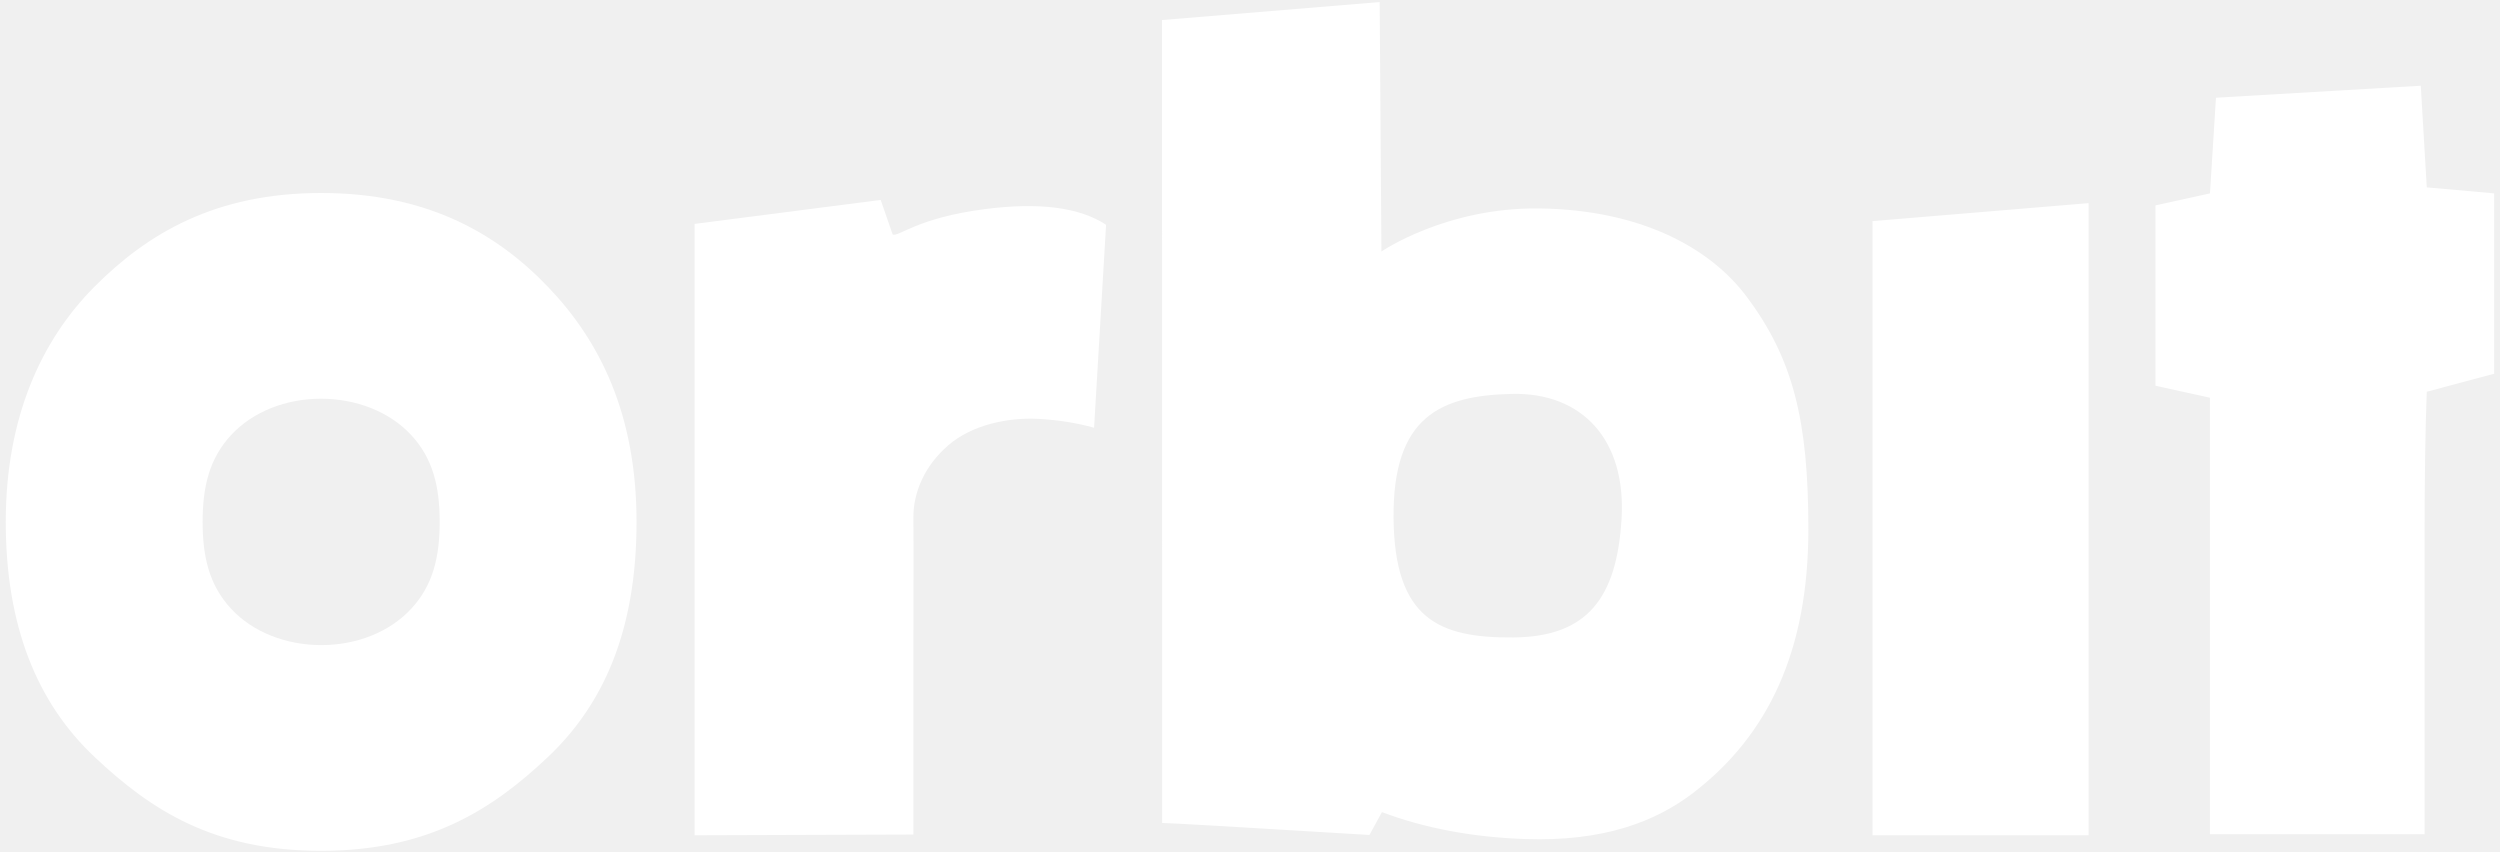
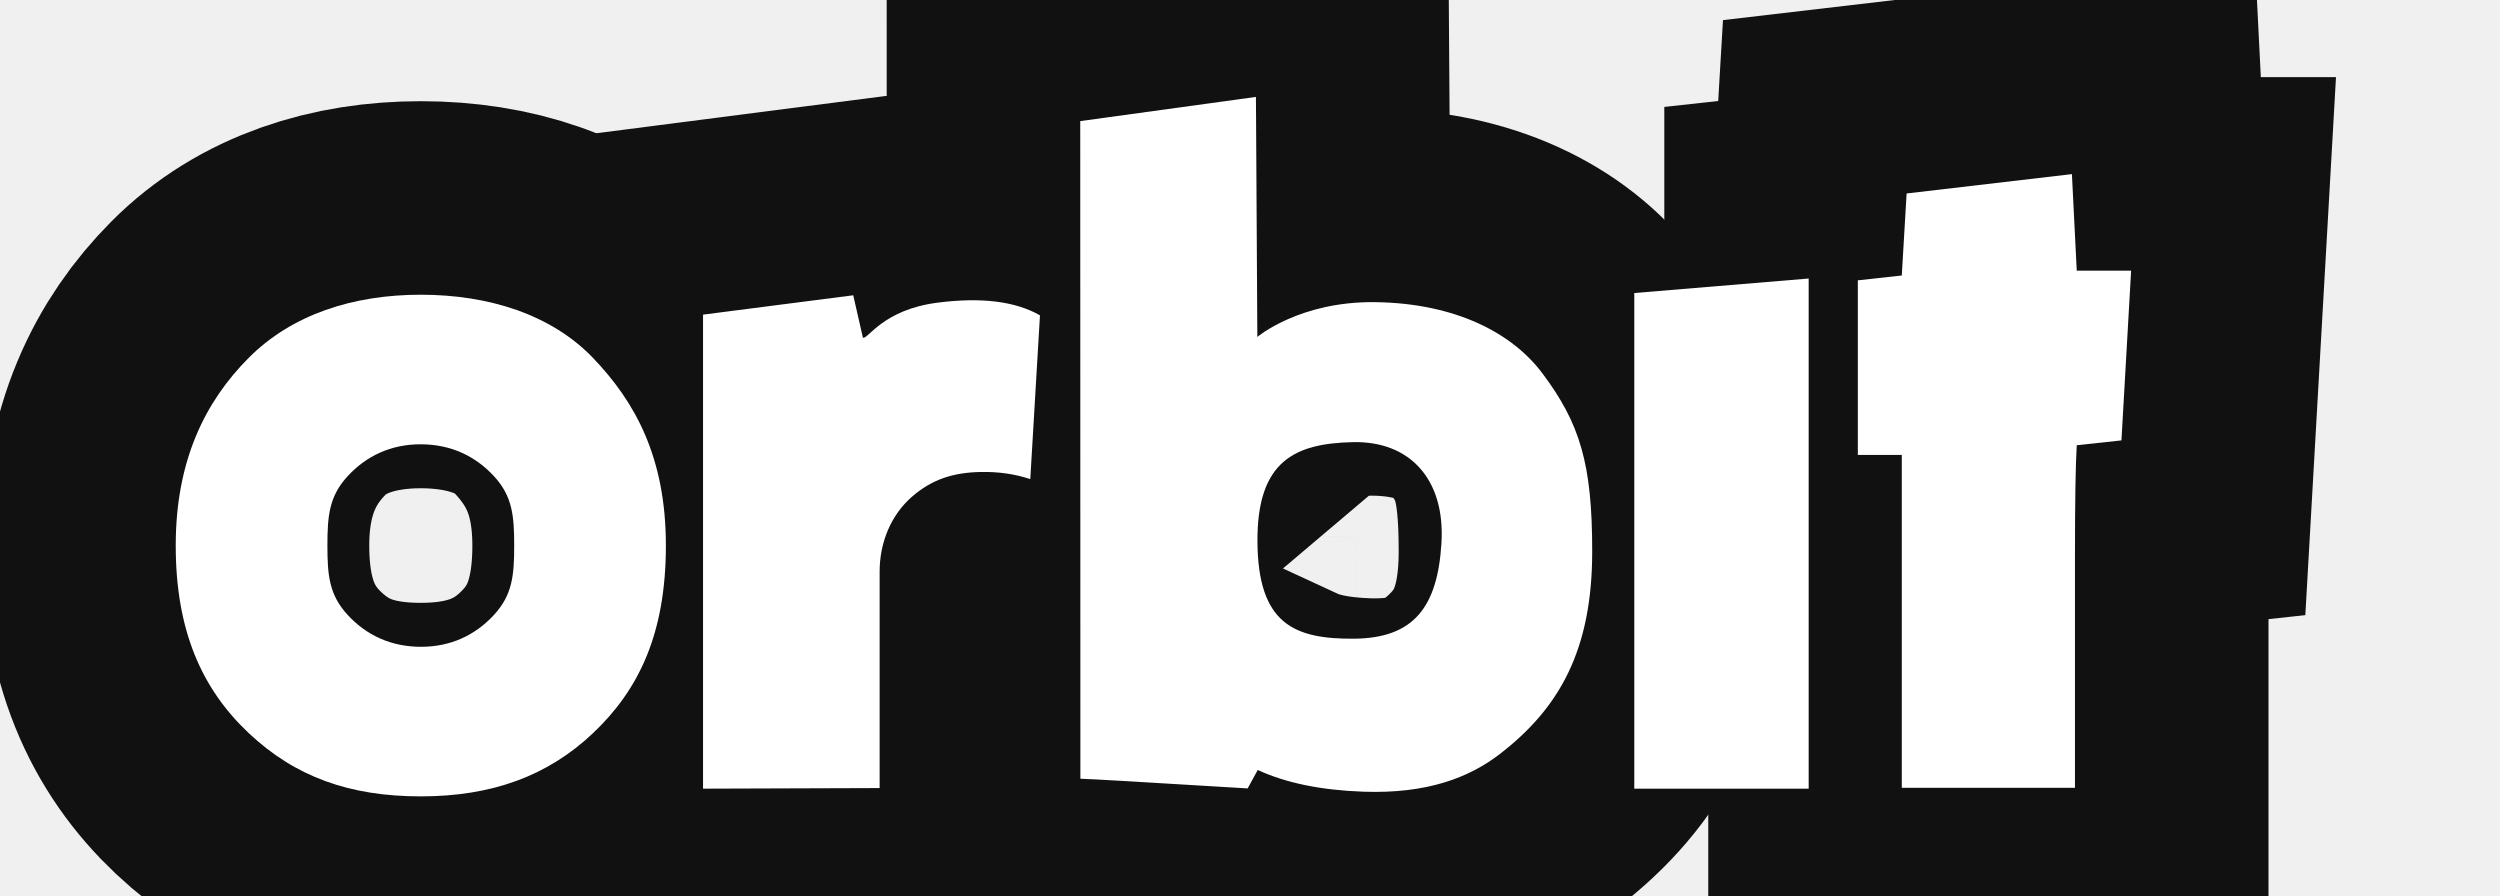
- <svg xmlns="http://www.w3.org/2000/svg" width="417px" height="142px" viewBox="0 0 417 142" version="1.1">
-   <defs />
+ <svg xmlns="http://www.w3.org/2000/svg" width="405px" height="145px" viewBox="0 -20 445 185" version="1.1">
+   <style>
+         #Group-3 path {
+             stroke: #111;
+             stroke-width: 80px;
+         }
+     </style>
  <g id="Page-1" stroke="none" stroke-width="1" fill="none" fill-rule="evenodd">
-     <g id="orbit" transform="translate(-52.68164, 0.347656)" fill="#FFFFFF">
-       <path d="M201.58,38.768 C202.58,39.207 205.643,36 216.936,34.535 C226.008,33.359 232.754,34.23 237.175,37.149 L235.175,71 C232.309,70.195 229.207,69.702 225.87,69.522 C220.864,69.252 214.812,70.492 210.846,73.933 C206.879,77.374 204.983,81.808 205.035,86.114 C205.086,90.42 205.035,100.178 205.035,110.203 L205.035,138.854 L168.537,138.976 L168.537,37 L199.58,33 L201.58,38.768 Z" id="Path" />
-       <polygon id="Path" points="365.015 138.976 365.015 38.773 365.015 36.535 401.058 33.535 401.058 138.976" />
-       <path d="M421.304,105 C421.304,98.333 421.304,85.331 421.304,65.993 L412.219,63.993 L412.219,33.909 L421.304,31.909 L422.304,15.956 L456.468,13.956 L457.468,30.909 L468.706,31.909 L468.706,61.993 L457.468,64.993 C457.223,71.045 457.1,79.559 457.1,90.535 C457.1,98.812 457.1,114.898 457.1,138.793 L421.304,138.793 C421.304,128.572 421.304,117.308 421.304,105 Z" id="Path" />
-       <path d="M282.811,0 C282.824,1.878 282.834,3.286 282.841,4.225 C282.899,12.532 282.986,24.994 283.103,41.609 C283.103,41.609 293.848,34.215 309.452,34.42 C326.22,34.641 337.838,40.897 343.984,49.084 C351.804,59.499 354.322,69.823 354.318,87.953 C354.314,108.358 347.535,122.333 335.193,131.838 C328.88,136.699 320.161,140.069 307.025,139.603 C298.268,139.293 290.322,137.797 283.188,135.115 L281.103,138.924 C259.219,137.59 247.694,136.924 246.53,136.924 C246.53,131.912 246.52,87.271 246.501,3 L282.811,0 Z M305.13,105.979 C317.488,105.874 322.358,99.368 323.158,86.209 C323.957,73.05 316.634,65.081 304.835,65.355 C293.036,65.629 284.986,69.066 285.126,86.023 C285.266,102.981 292.773,106.083 305.13,105.979 Z" id="Combined-Shape" />
-       <path d="M68.412,125.874 C58.871,116.87 53.643,104.094 53.643,86.707 C53.643,69.32 59.557,56.411 68.412,47.504 C77.266,38.597 88.589,31.844 106.25,31.844 C123.911,31.844 135.548,38.591 144.088,47.504 C152.628,56.416 158.856,68.599 158.856,86.707 C158.856,104.815 153.365,117.129 144.088,125.91 C134.811,134.692 124.105,141.57 106.25,141.57 C88.394,141.57 77.953,134.878 68.412,125.874 Z M106.294,107.255 C112.09,107.255 117.635,105.122 121.276,101.19 C124.917,97.258 126.021,92.532 126.021,86.707 C126.021,80.882 124.917,76.156 121.276,72.224 C117.635,68.292 112.061,66.159 106.206,66.159 C100.41,66.159 94.865,68.292 91.224,72.224 C87.583,76.156 86.479,80.882 86.479,86.707 C86.479,92.532 87.583,97.258 91.224,101.19 C94.865,105.122 100.439,107.255 106.294,107.255 Z" id="Combined-Shape" />
+     <g id="Group-3" fill="#fff">
+       <path d="M142.493,49.8 C143.493,50.238 146.556,44.032 157.849,42.567 C166.921,41.39 174,42.262 179.088,45.181 L177.088,79.032 C173.915,77.967 170.48,77.475 166.783,77.554 C161.238,77.673 156.765,79.032 152.566,82.722 C148.368,86.413 145.948,92.02 145.948,98.146 C145.948,104.272 145.948,108.209 145.948,118.235 L145.948,142.885 L109.45,143.008 L109.45,45.032 L140.493,41.032 L142.493,49.8 Z" id="Path" />
+       <polygon id="Path" points="301.928 143.008 301.928 42.805 301.928 40.567 337.971 37.567 337.971 143.008" />
+       <path d="M357.217,109.032 C357.217,102.365 357.217,90.696 357.217,74.025 L348.132,74.025 L348.132,37.941 L357.217,36.941 L358.217,19.988 L392.381,15.988 L393.381,35.941 L404.619,35.941 L402.619,71.025 L393.381,72.025 C393.136,76.077 393.013,83.591 393.013,94.567 C393.013,102.844 393.013,118.929 393.013,142.825 L357.217,142.825 C357.217,132.604 357.217,121.34 357.217,109.032 Z" id="Path" />
+       <path d="M223.724,0.032 C223.737,1.909 223.747,3.318 223.754,4.256 C223.812,12.564 223.9,27.692 224.016,49.641 C224.016,49.641 232.761,42.247 248.365,42.452 C265.133,42.673 276.751,48.929 282.897,57.116 C290.717,67.531 293.235,75.855 293.231,93.985 C293.227,114.39 286.448,126.365 274.106,135.87 C267.793,140.731 259.074,144.101 245.939,143.635 C237.181,143.324 229.902,141.828 224.101,139.147 L222.016,142.956 C200.132,141.622 188.607,140.956 187.443,140.956 C187.443,135.944 187.433,90.636 187.414,5.032 L223.724,0.032 Z M244.043,112.01 C256.401,111.906 261.271,105.4 262.071,92.241 C262.87,79.081 255.547,71.113 243.748,71.387 C231.949,71.661 223.899,75.098 224.039,92.055 C224.179,109.012 231.686,112.115 244.043,112.01 Z" id="Combined-Shape" />
+       <path d="M15.508,131.487 C5.857,122.38 0.459,110.346 0.459,92.759 C0.459,75.172 6.552,63.004 15.508,53.995 C24.464,44.985 37.121,40.916 51.114,40.916 C65.108,40.916 78.083,44.98 86.721,53.995 C95.358,63.009 101.769,74.444 101.769,92.759 C101.769,111.074 96.104,122.641 86.721,131.523 C77.337,140.406 65.795,144.602 51.114,144.602 C36.433,144.602 25.158,140.594 15.508,131.487 Z M51.16,113.688 C57.291,113.688 62.352,111.292 66.203,107.132 C70.054,102.973 70.417,98.921 70.417,92.759 C70.417,86.597 70.054,82.545 66.203,78.386 C62.352,74.226 57.261,71.83 51.068,71.83 C44.937,71.83 39.876,74.226 36.025,78.386 C32.174,82.545 31.811,86.597 31.811,92.759 C31.811,98.921 32.174,102.973 36.025,107.132 C39.876,111.292 44.968,113.688 51.16,113.688 Z" id="Combined-Shape" />
+     </g>
+     <g id="Group-4" fill="#fff">
+       <path d="M142.493,49.8 C143.493,50.238 146.556,44.032 157.849,42.567 C166.921,41.39 174,42.262 179.088,45.181 L177.088,79.032 C173.915,77.967 170.48,77.475 166.783,77.554 C161.238,77.673 156.765,79.032 152.566,82.722 C148.368,86.413 145.948,92.02 145.948,98.146 C145.948,104.272 145.948,108.209 145.948,118.235 L145.948,142.885 L109.45,143.008 L109.45,45.032 L140.493,41.032 L142.493,49.8 Z" id="Path" />
+       <polygon id="Path" points="301.928 143.008 301.928 42.805 301.928 40.567 337.971 37.567 337.971 143.008" />
+       <path d="M357.217,109.032 C357.217,102.365 357.217,90.696 357.217,74.025 L348.132,74.025 L348.132,37.941 L357.217,36.941 L358.217,19.988 L392.381,15.988 L393.381,35.941 L404.619,35.941 L402.619,71.025 L393.381,72.025 C393.136,76.077 393.013,83.591 393.013,94.567 C393.013,102.844 393.013,118.929 393.013,142.825 L357.217,142.825 C357.217,132.604 357.217,121.34 357.217,109.032 Z" id="Path" />
+       <path d="M223.724,0.032 C223.737,1.909 223.747,3.318 223.754,4.256 C223.812,12.564 223.9,27.692 224.016,49.641 C224.016,49.641 232.761,42.247 248.365,42.452 C265.133,42.673 276.751,48.929 282.897,57.116 C290.717,67.531 293.235,75.855 293.231,93.985 C293.227,114.39 286.448,126.365 274.106,135.87 C267.793,140.731 259.074,144.101 245.939,143.635 C237.181,143.324 229.902,141.828 224.101,139.147 L222.016,142.956 C200.132,141.622 188.607,140.956 187.443,140.956 C187.443,135.944 187.433,90.636 187.414,5.032 L223.724,0.032 Z M244.043,112.01 C256.401,111.906 261.271,105.4 262.071,92.241 C262.87,79.081 255.547,71.113 243.748,71.387 C231.949,71.661 223.899,75.098 224.039,92.055 C224.179,109.012 231.686,112.115 244.043,112.01 Z" id="Combined-Shape" />
+       <path d="M15.508,131.487 C5.857,122.38 0.459,110.346 0.459,92.759 C0.459,75.172 6.552,63.004 15.508,53.995 C24.464,44.985 37.121,40.916 51.114,40.916 C65.108,40.916 78.083,44.98 86.721,53.995 C95.358,63.009 101.769,74.444 101.769,92.759 C101.769,111.074 96.104,122.641 86.721,131.523 C77.337,140.406 65.795,144.602 51.114,144.602 C36.433,144.602 25.158,140.594 15.508,131.487 Z M51.16,113.688 C57.291,113.688 62.352,111.292 66.203,107.132 C70.054,102.973 70.417,98.921 70.417,92.759 C70.417,86.597 70.054,82.545 66.203,78.386 C62.352,74.226 57.261,71.83 51.068,71.83 C44.937,71.83 39.876,74.226 36.025,78.386 C32.174,82.545 31.811,86.597 31.811,92.759 C31.811,98.921 32.174,102.973 36.025,107.132 C39.876,111.292 44.968,113.688 51.16,113.688 Z" id="Combined-Shape" />
    </g>
  </g>
</svg>
